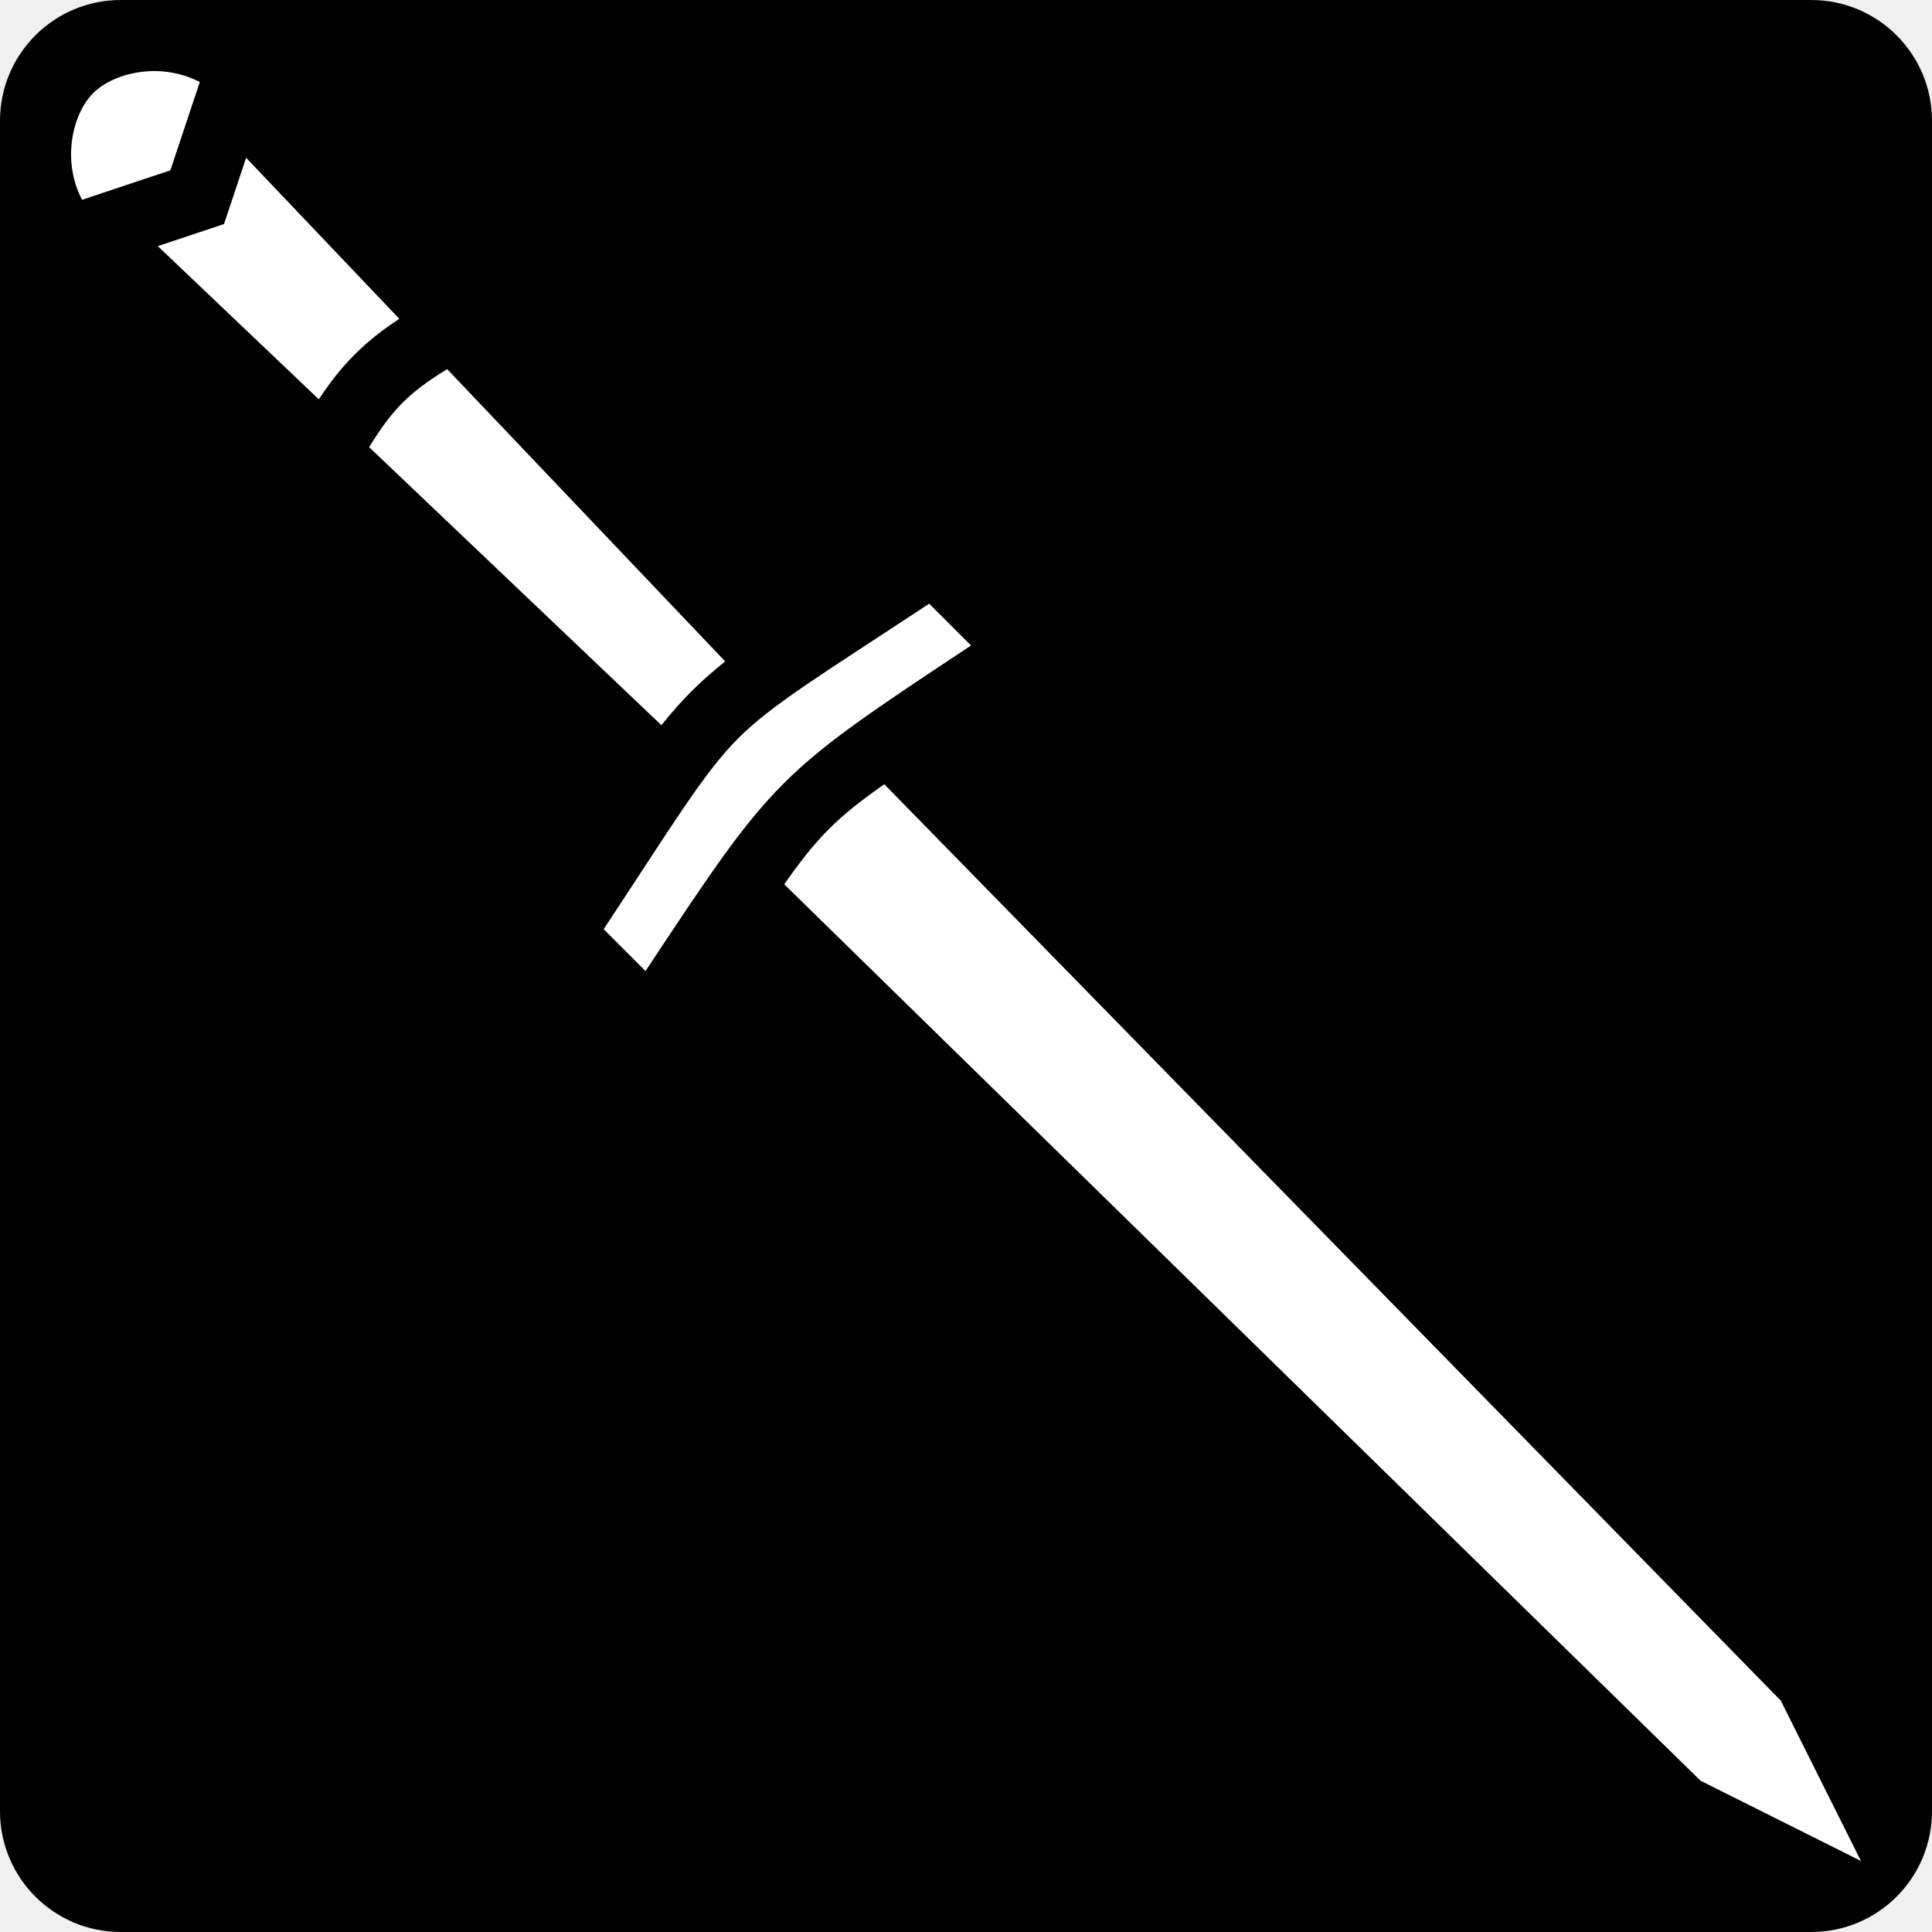
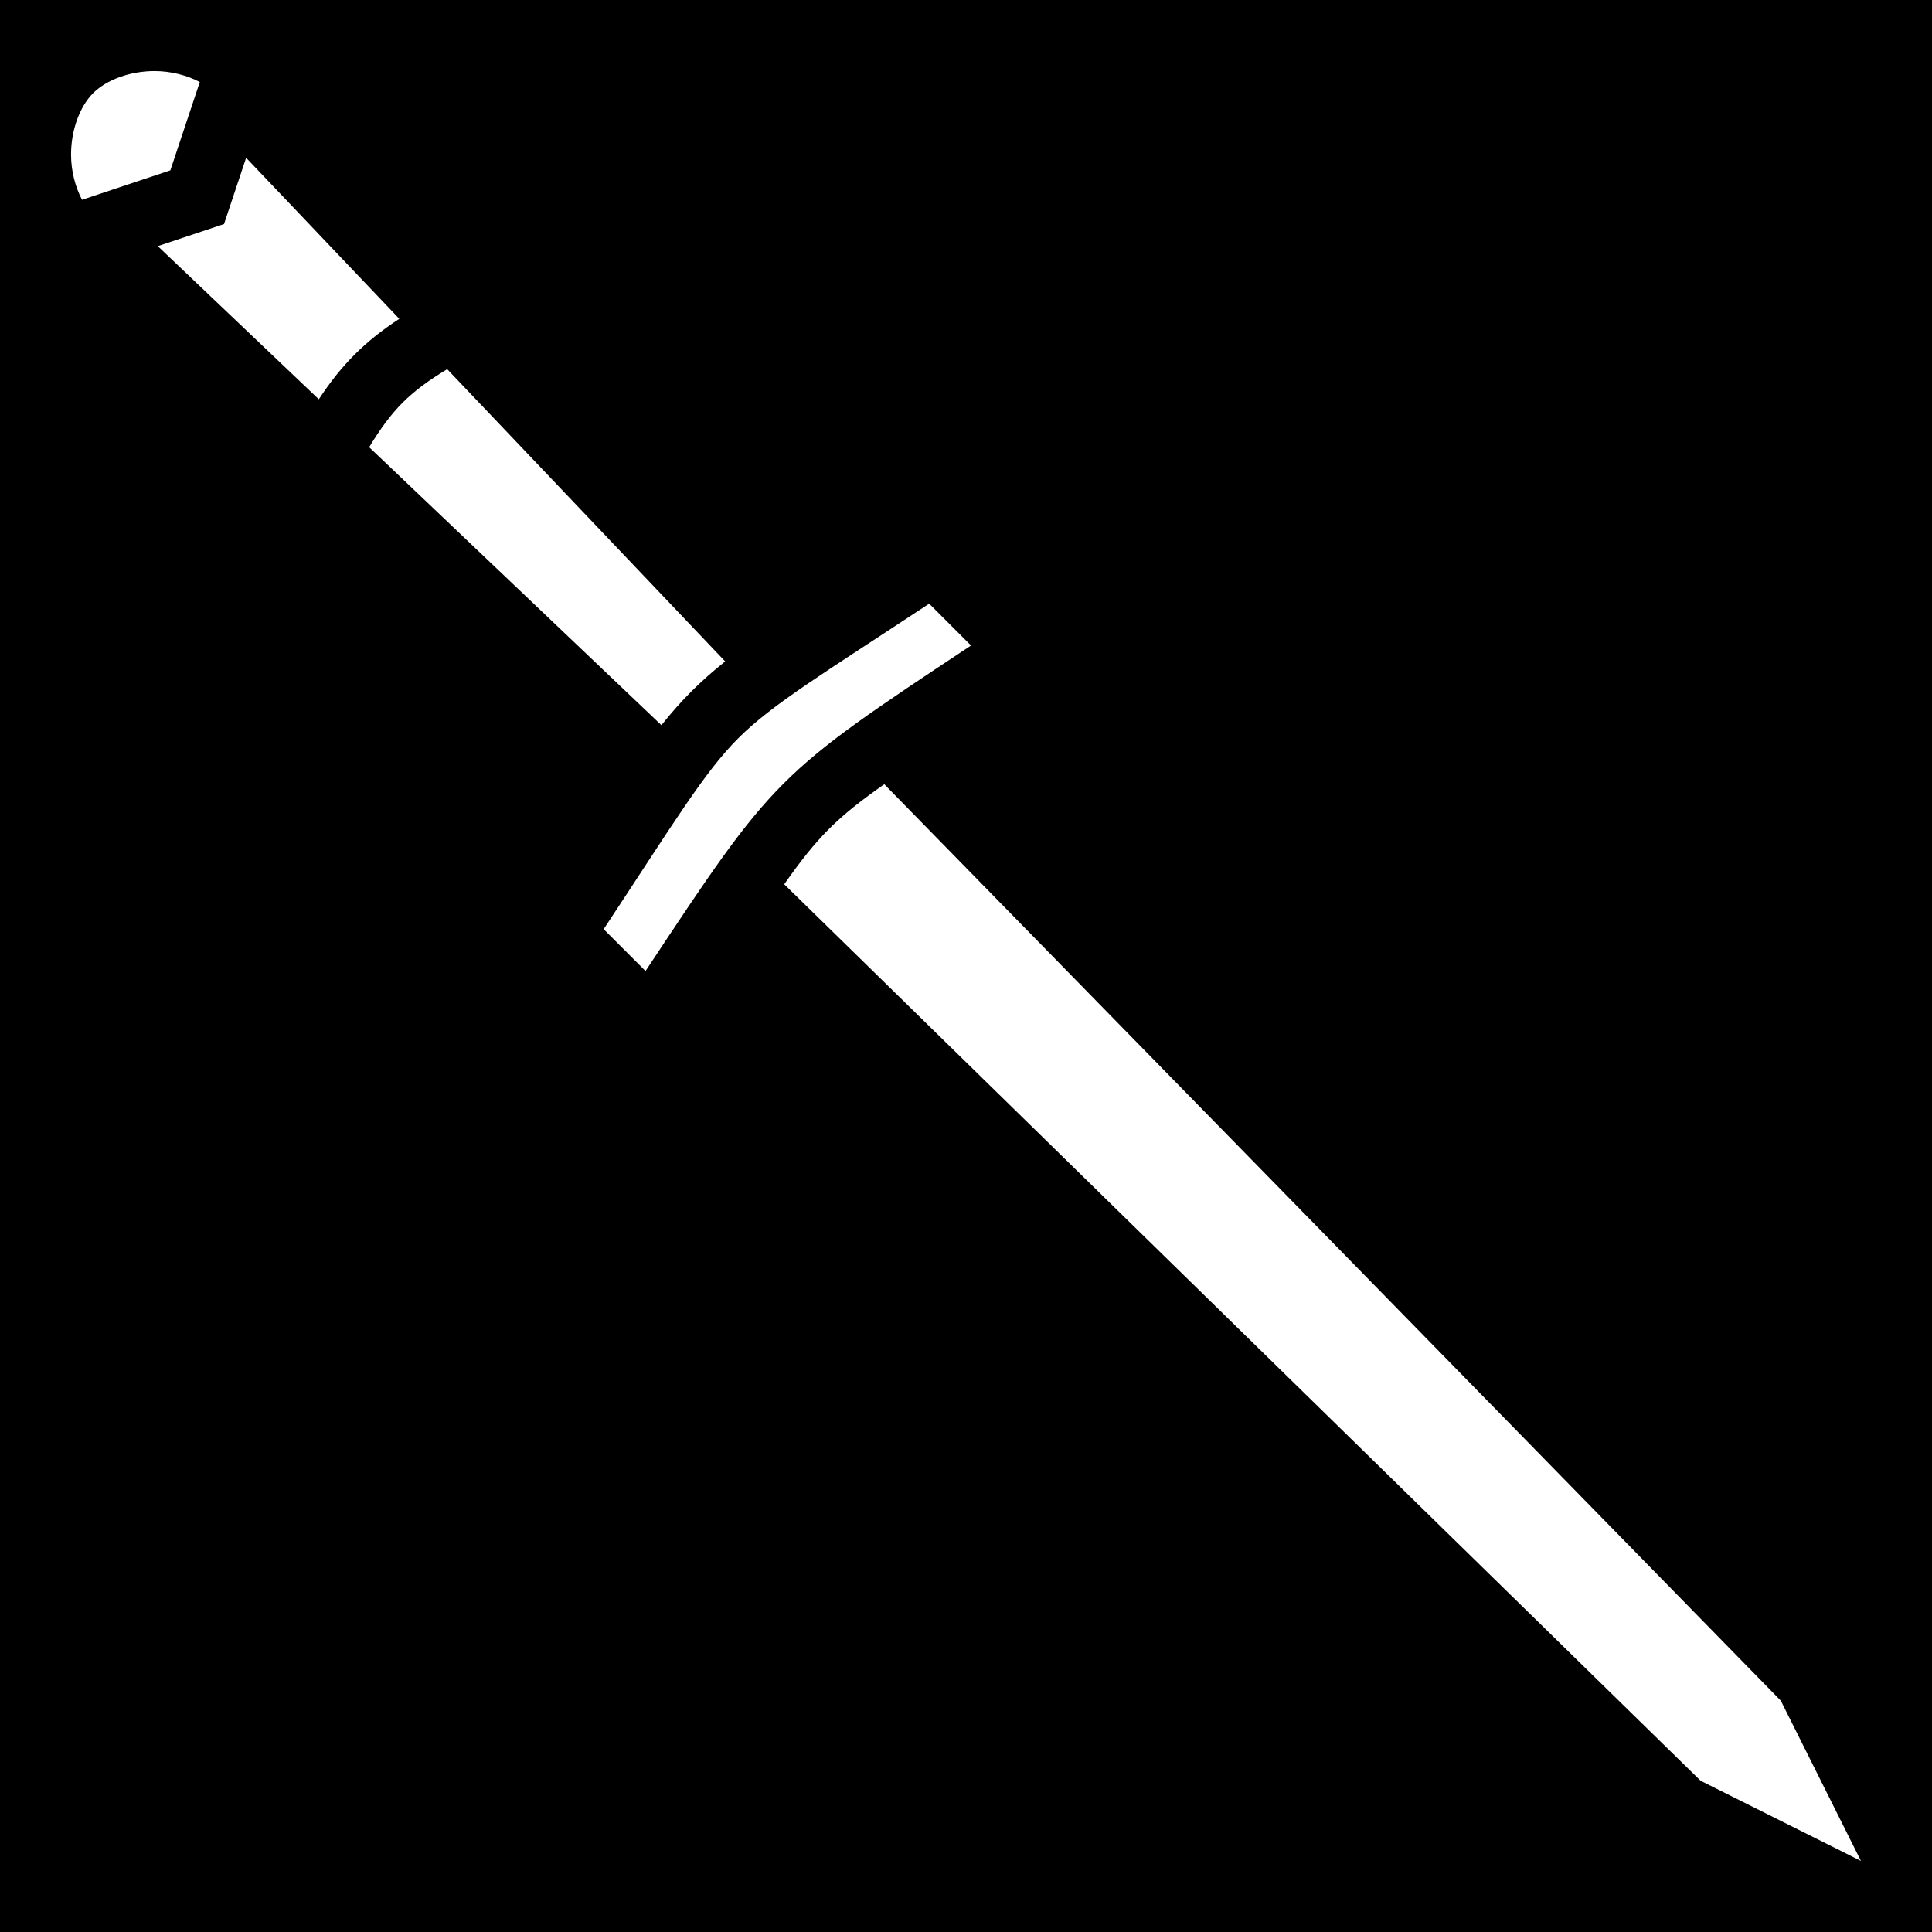
- <svg xmlns="http://www.w3.org/2000/svg" viewBox="0 0 512 512" style="height: 512px; width: 512px;">
-   <rect fill="#000000" fill-opacity="1" height="512" width="512" rx="32" ry="32" />
-   <g class="" transform="translate(0,0)" style="touch-action: none;">
-     <path d="M24.68 24.68c-3.535 3.537-5.85 9.779-5.85 16.264 0 4.39 1.123 8.6 2.905 12.003l23.41-7.803 7.802-23.409c-3.403-1.782-7.612-2.904-12.003-2.904-6.485 0-12.727 2.314-16.263 5.85zm17.133 40.545L84.49 105.82c2.94-4.483 5.96-8.317 9.486-11.843 3.526-3.525 7.36-6.546 11.843-9.486L65.226 41.814l-5.854 17.558zm64.892 41.48c-3.067 3.067-5.818 6.763-8.872 11.806l77.446 73.667c2.645-3.307 5.214-6.216 7.948-8.95 2.735-2.735 5.644-5.304 8.951-7.949l-73.667-77.446c-5.043 3.054-8.739 5.805-11.806 8.872zm88.941 88.94c-9.114 9.115-17.08 22.447-35.67 50.598l11.092 11.092c34.16-51.62 34.647-52.106 86.267-86.267l-11.092-11.092c-28.15 18.59-41.483 26.556-50.597 35.67zm24.042 24.043c-3.998 3.997-7.577 8.54-11.858 14.661l242.865 237.584 42.474 21.236-21.236-42.474L234.349 207.83c-6.12 4.281-10.664 7.86-14.661 11.858z" fill="#ffffff" fill-opacity="1" />
-   </g>
+ <svg xmlns="http://www.w3.org/2000/svg" viewBox="0 0 512 512">
+   <path d="M0 0h512v512H0z" />
+   <path fill="#fff" d="M24.68 24.68c-3.535 3.537-5.85 9.779-5.85 16.264 0 4.39 1.123 8.6 2.905 12.003l23.41-7.803 7.802-23.409c-3.403-1.782-7.612-2.904-12.003-2.904-6.485 0-12.727 2.314-16.263 5.85zm17.133 40.545L84.49 105.82c2.94-4.483 5.96-8.317 9.486-11.843 3.526-3.525 7.36-6.546 11.843-9.486L65.226 41.814l-5.854 17.558zm64.892 41.48c-3.067 3.067-5.818 6.763-8.872 11.806l77.446 73.667c2.645-3.307 5.214-6.216 7.948-8.95 2.735-2.735 5.644-5.304 8.951-7.949l-73.667-77.446c-5.043 3.054-8.739 5.805-11.806 8.872zm88.941 88.94c-9.114 9.115-17.08 22.447-35.67 50.598l11.092 11.092c34.16-51.62 34.647-52.106 86.267-86.267l-11.092-11.092c-28.15 18.59-41.483 26.556-50.597 35.67zm24.042 24.043c-3.998 3.997-7.577 8.54-11.858 14.661l242.865 237.584 42.474 21.236-21.236-42.474L234.349 207.83c-6.12 4.281-10.664 7.86-14.661 11.858z" />
</svg>
